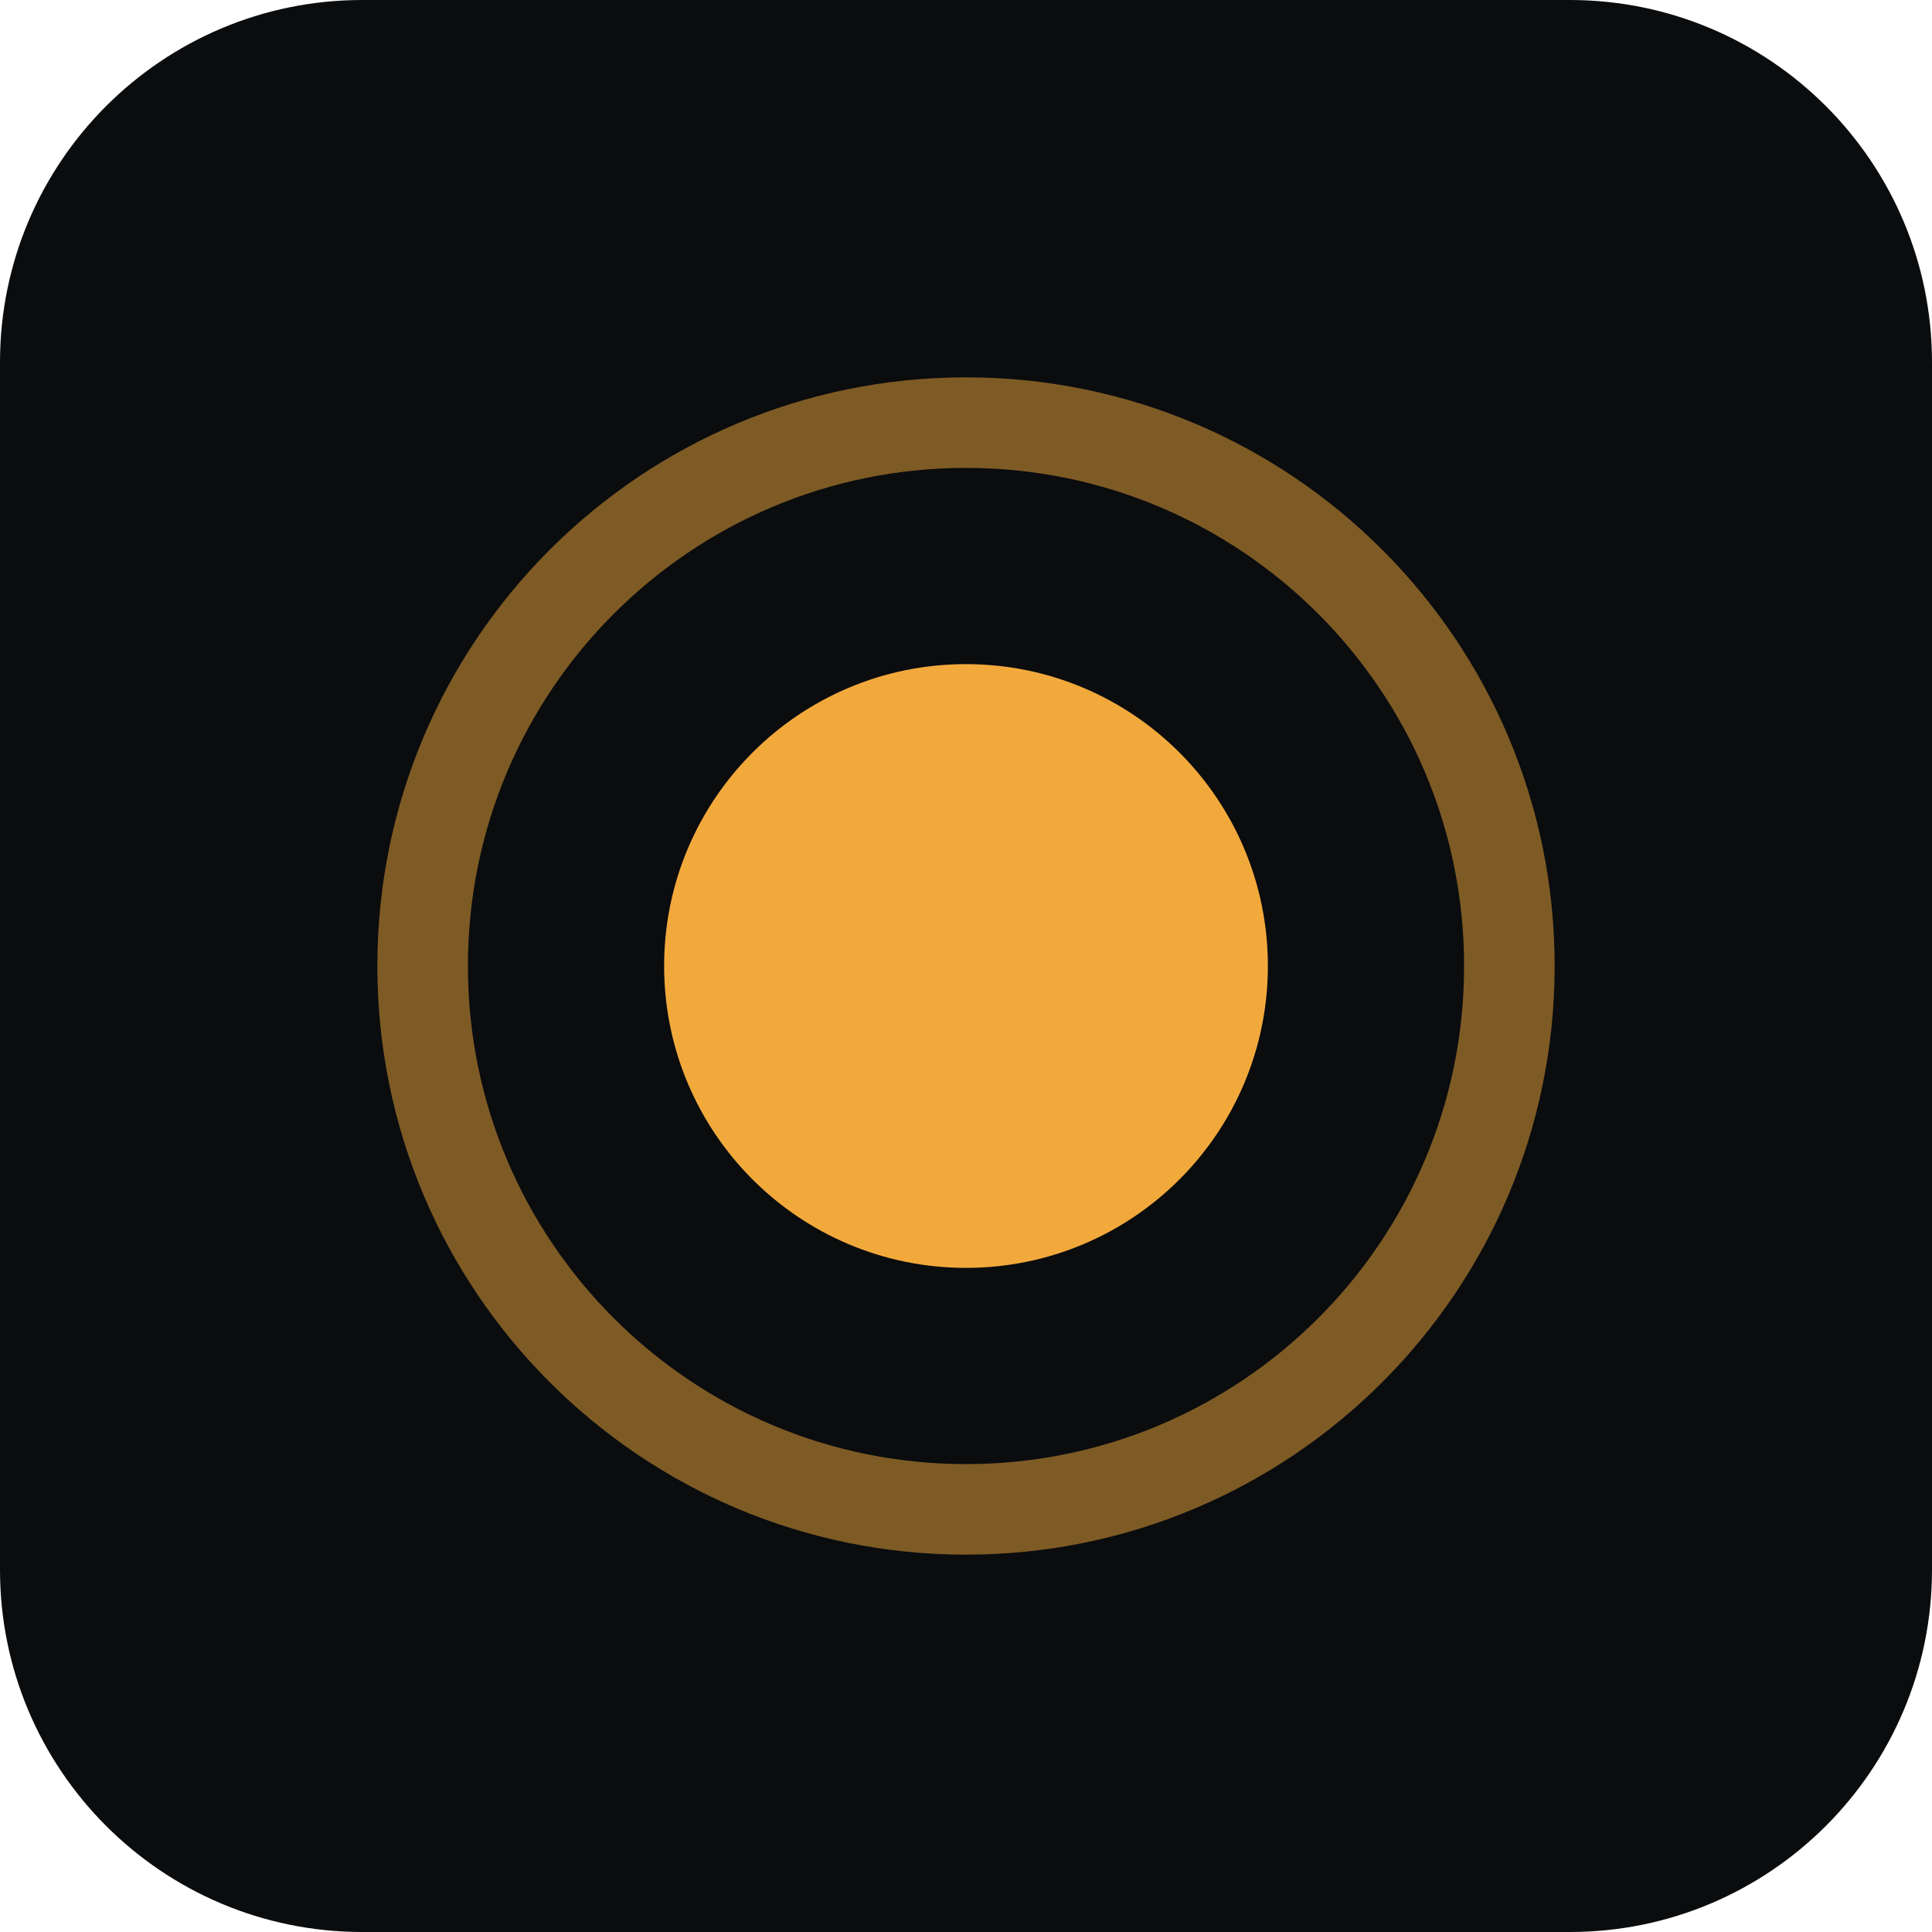
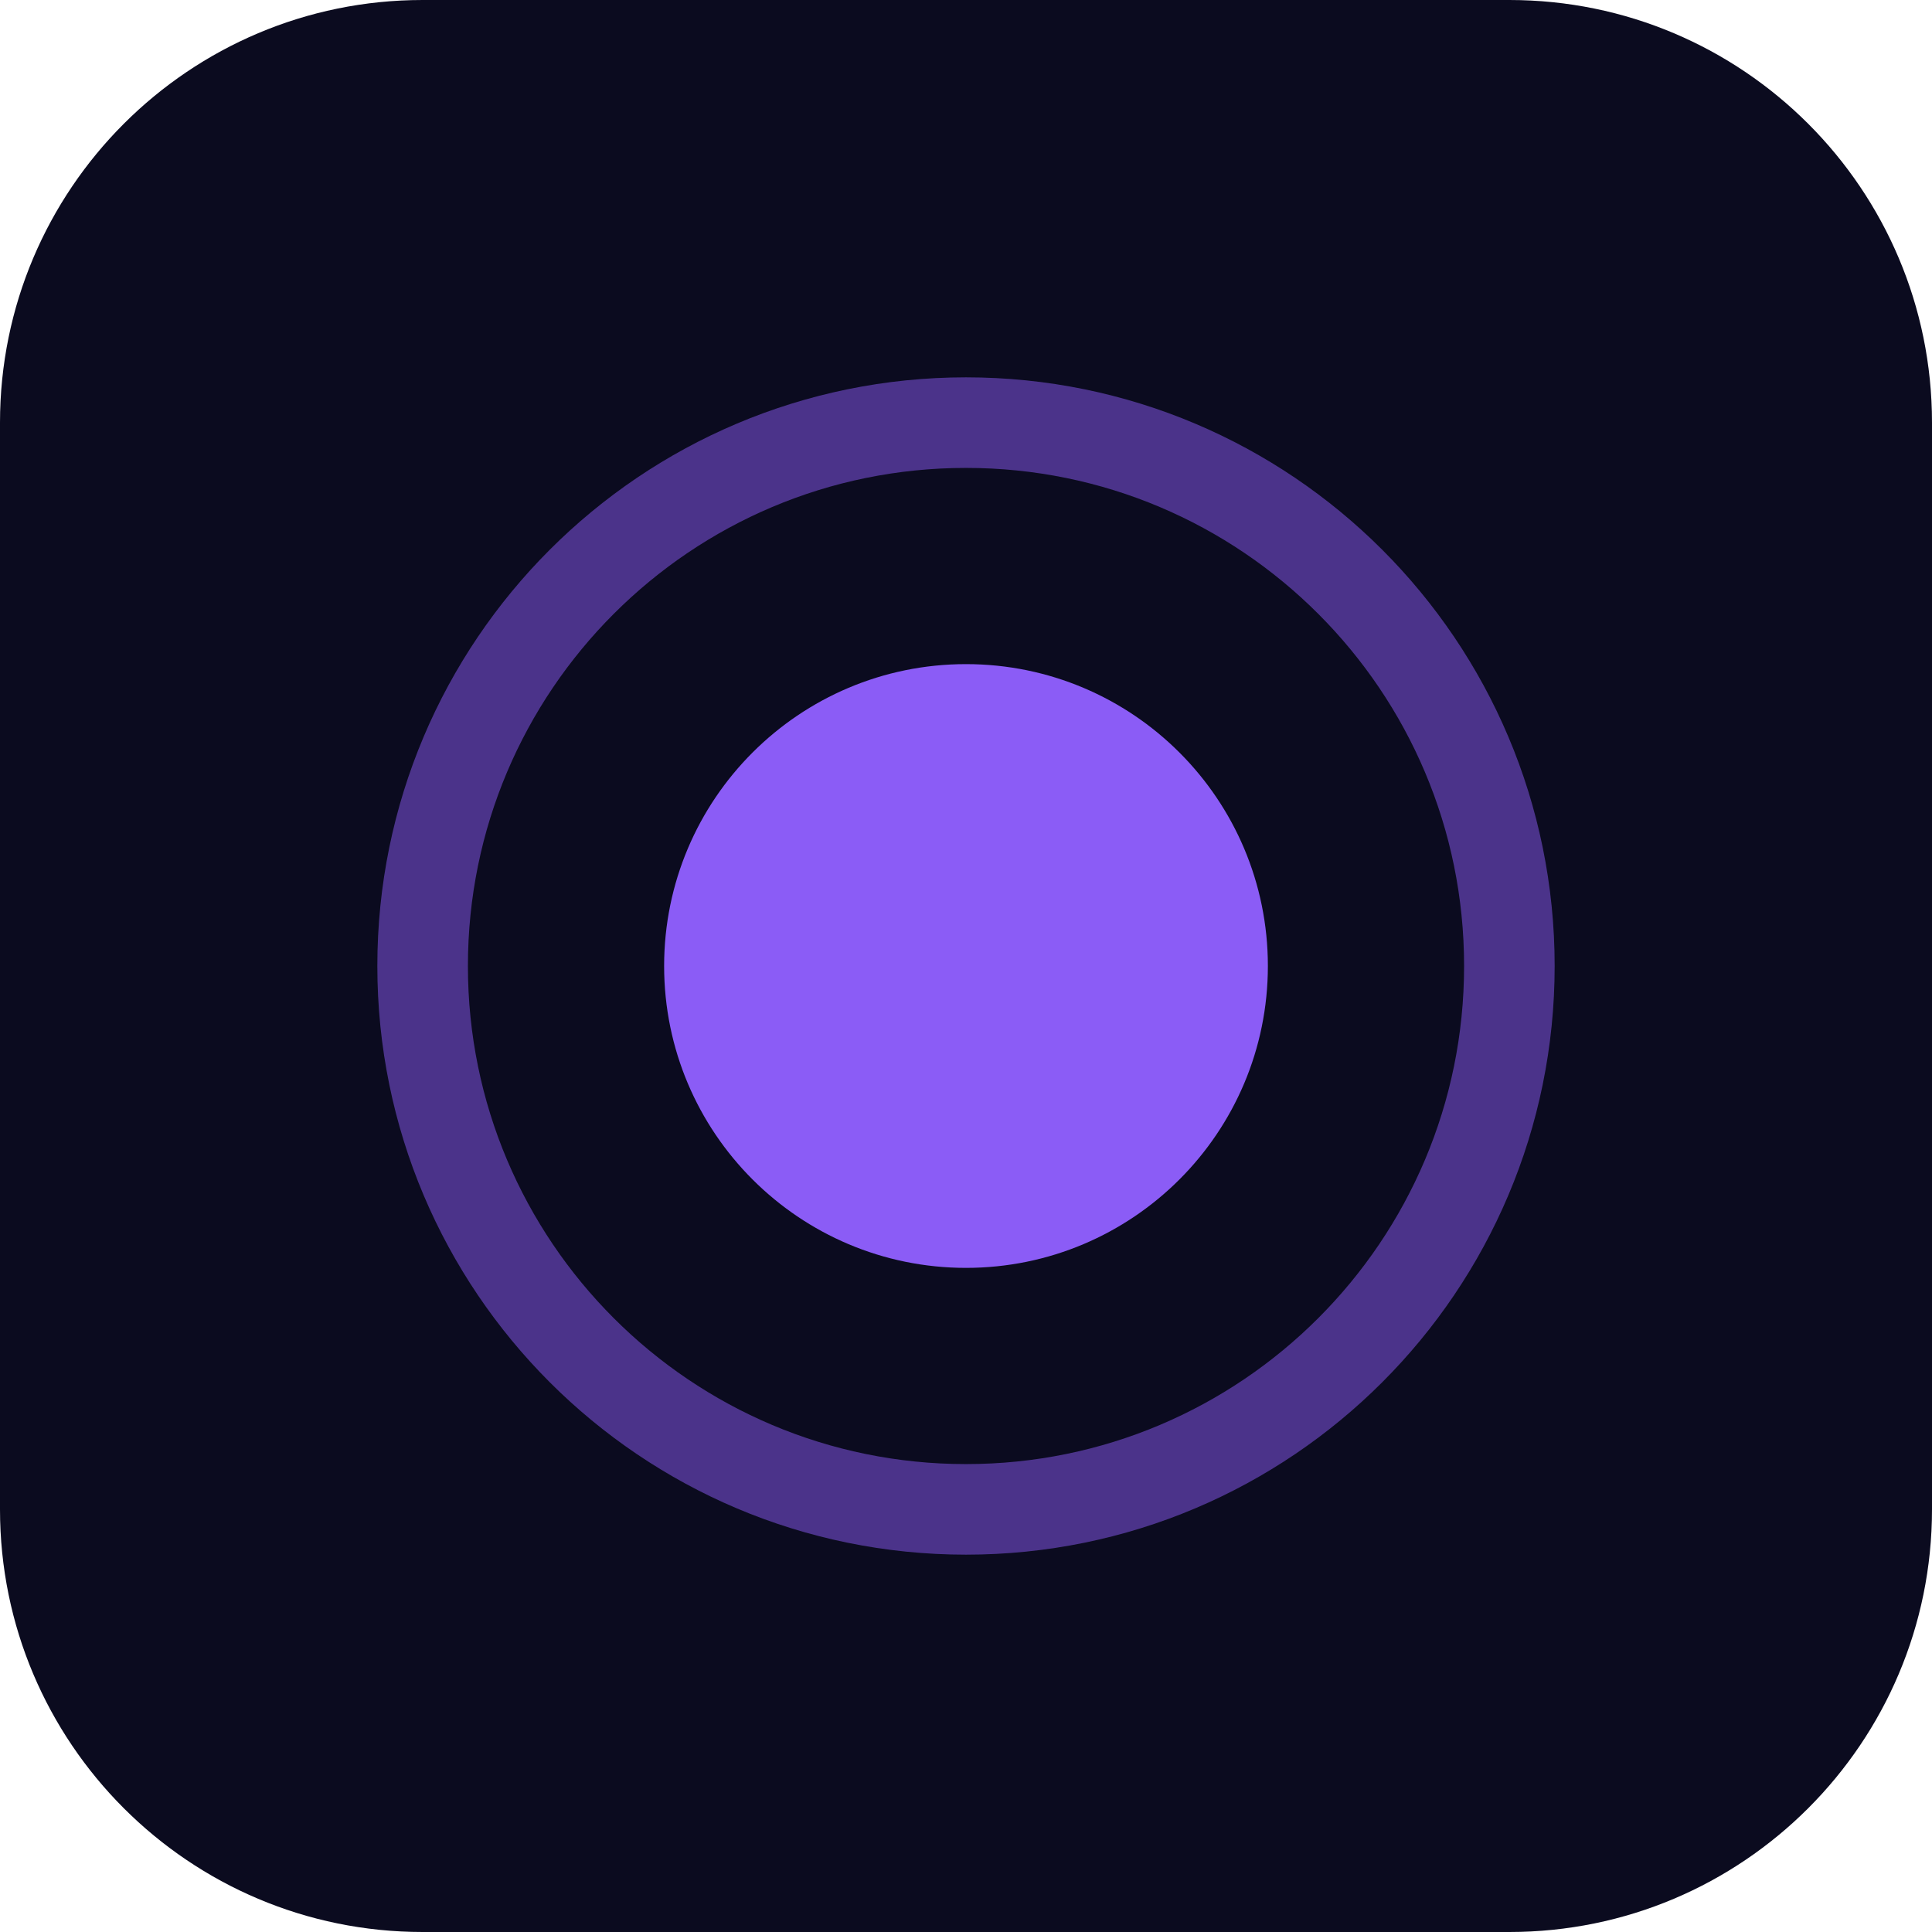
<svg xmlns="http://www.w3.org/2000/svg" viewBox="0 0 32 32">
-   <rect width="32" height="32" rx="6" fill="#0a0c0e" />
-   <circle cx="16" cy="16" r="5" fill="#f2a93c" />
-   <circle cx="16" cy="16" r="9" fill="none" stroke="#f2a93c" stroke-width="1.5" opacity="0.5" />
+   <rect width="32" height="32" rx="7" fill="#0b0b1f" />
+   <circle cx="16" cy="16" r="5" fill="#8b5cf6" />
+   <circle cx="16" cy="16" r="9" fill="none" stroke="#8b5cf6" stroke-width="1.5" opacity="0.5" />
</svg>
